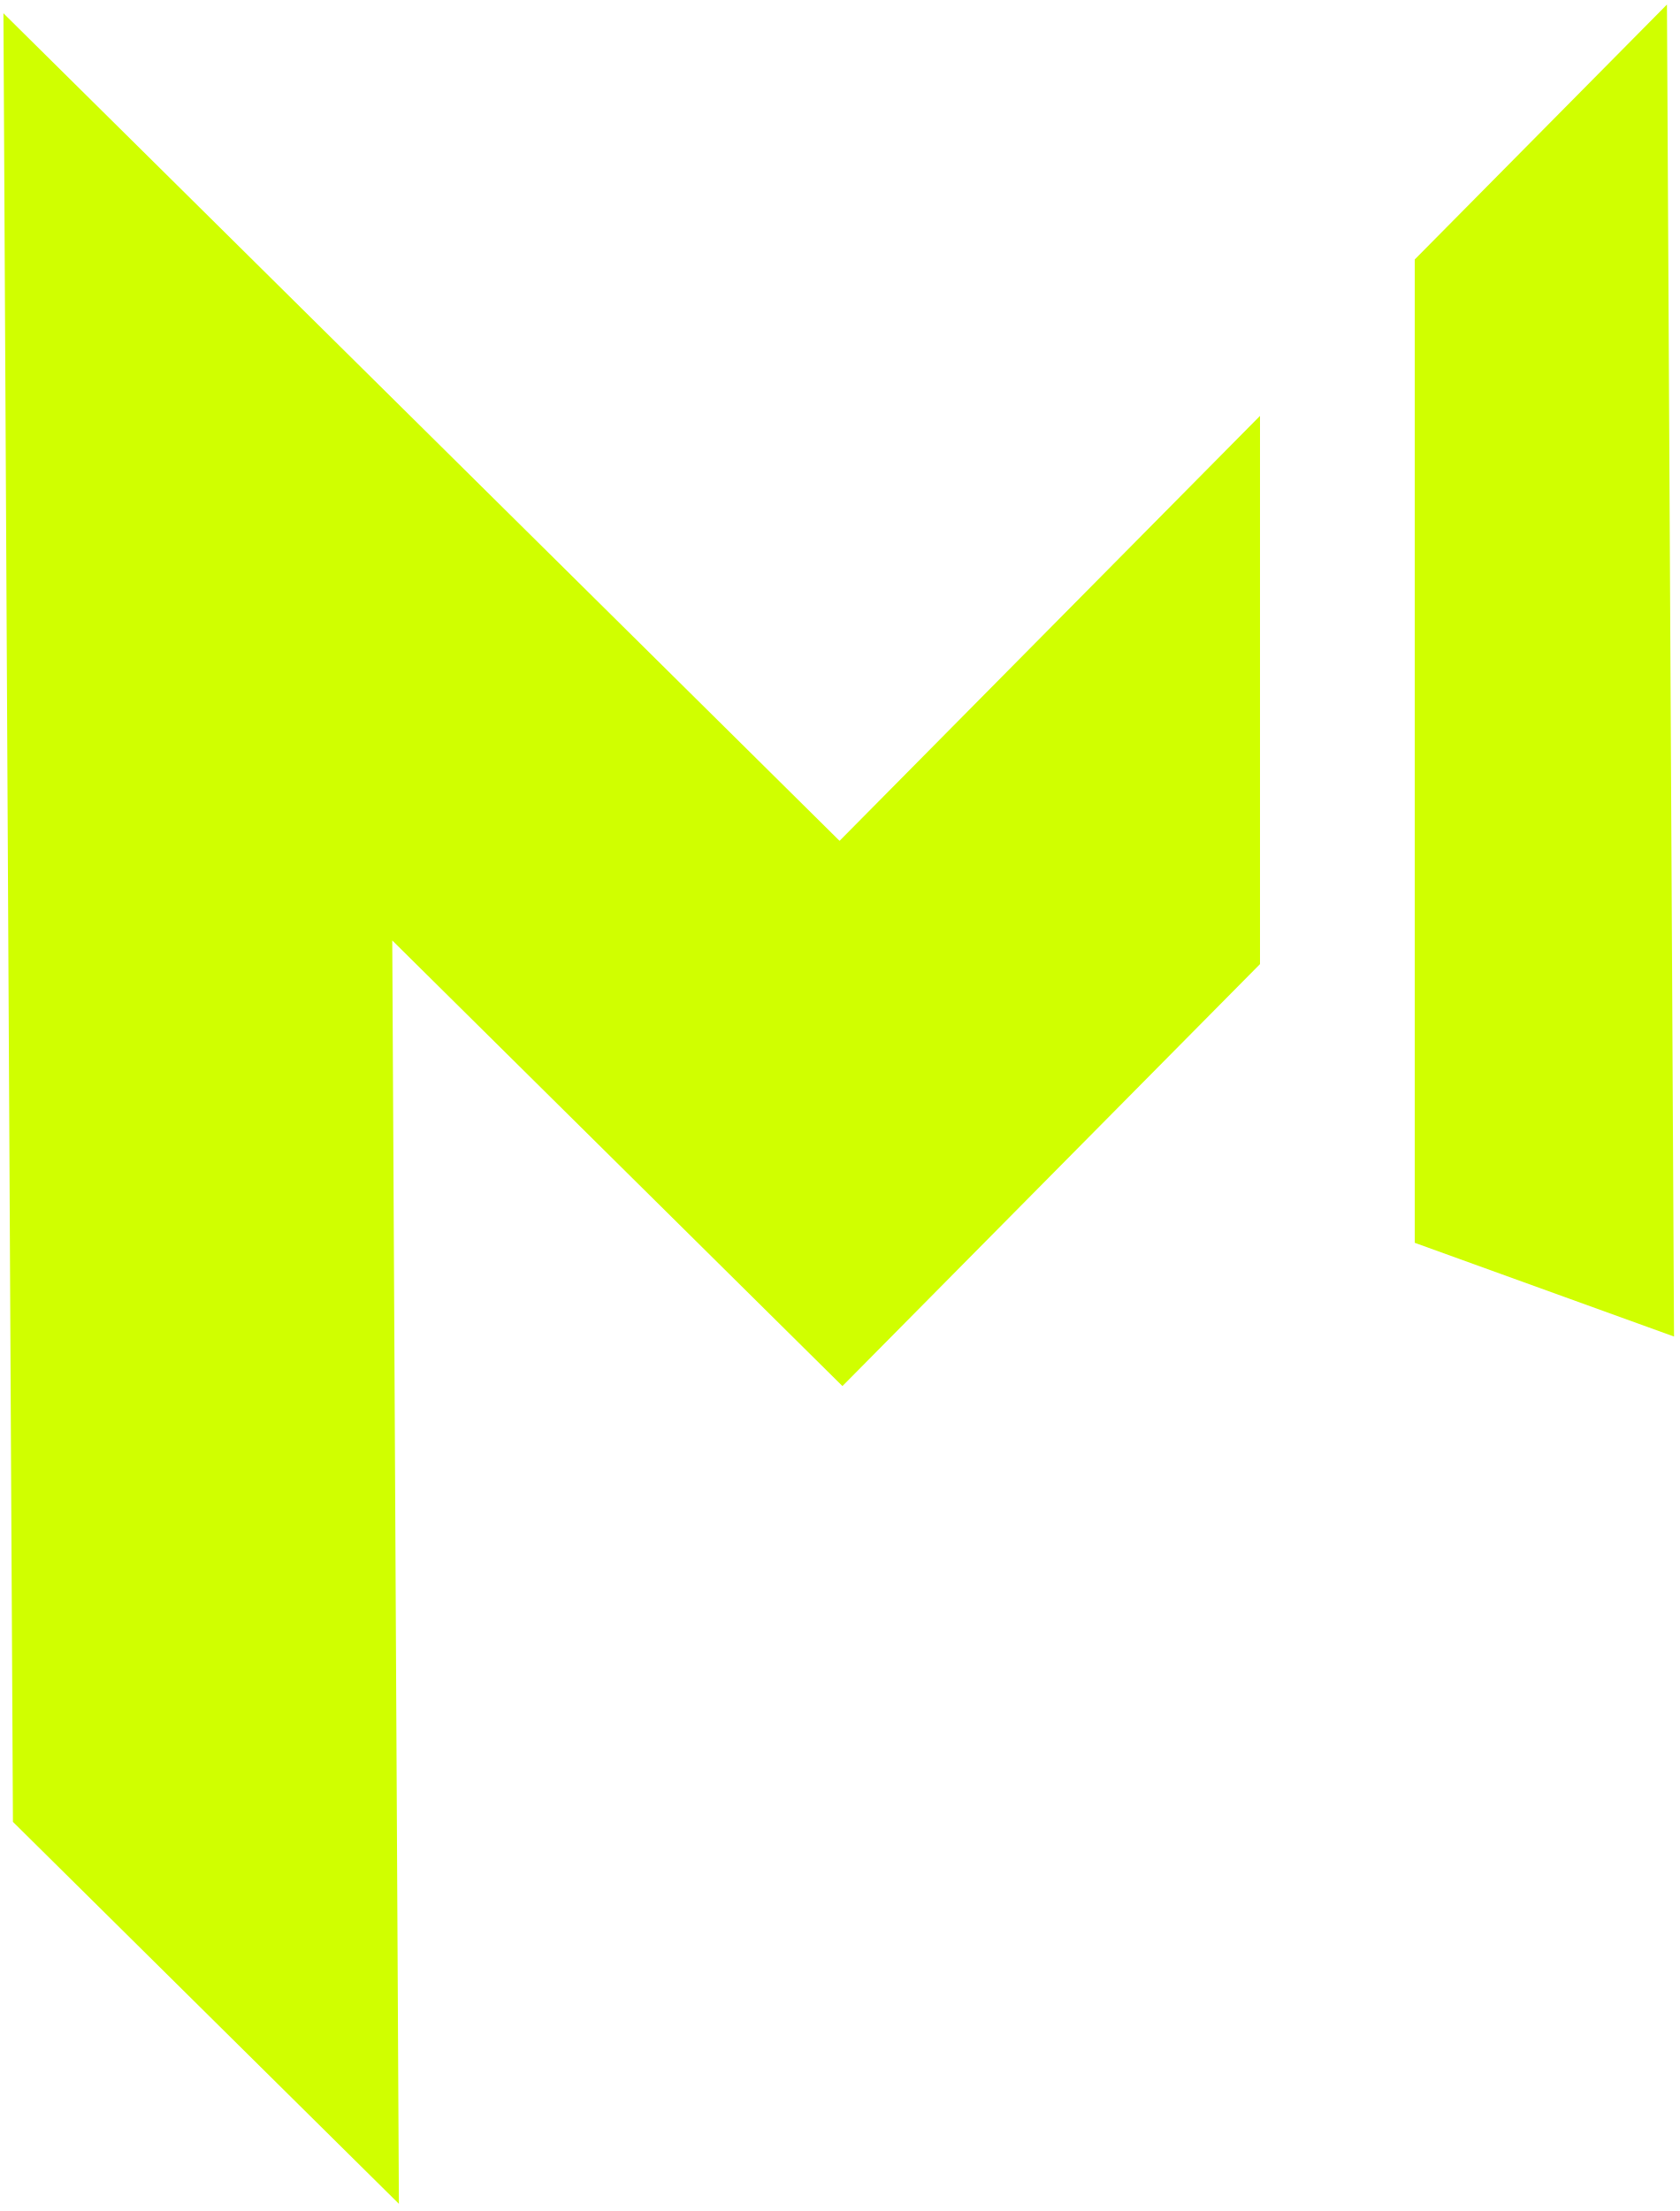
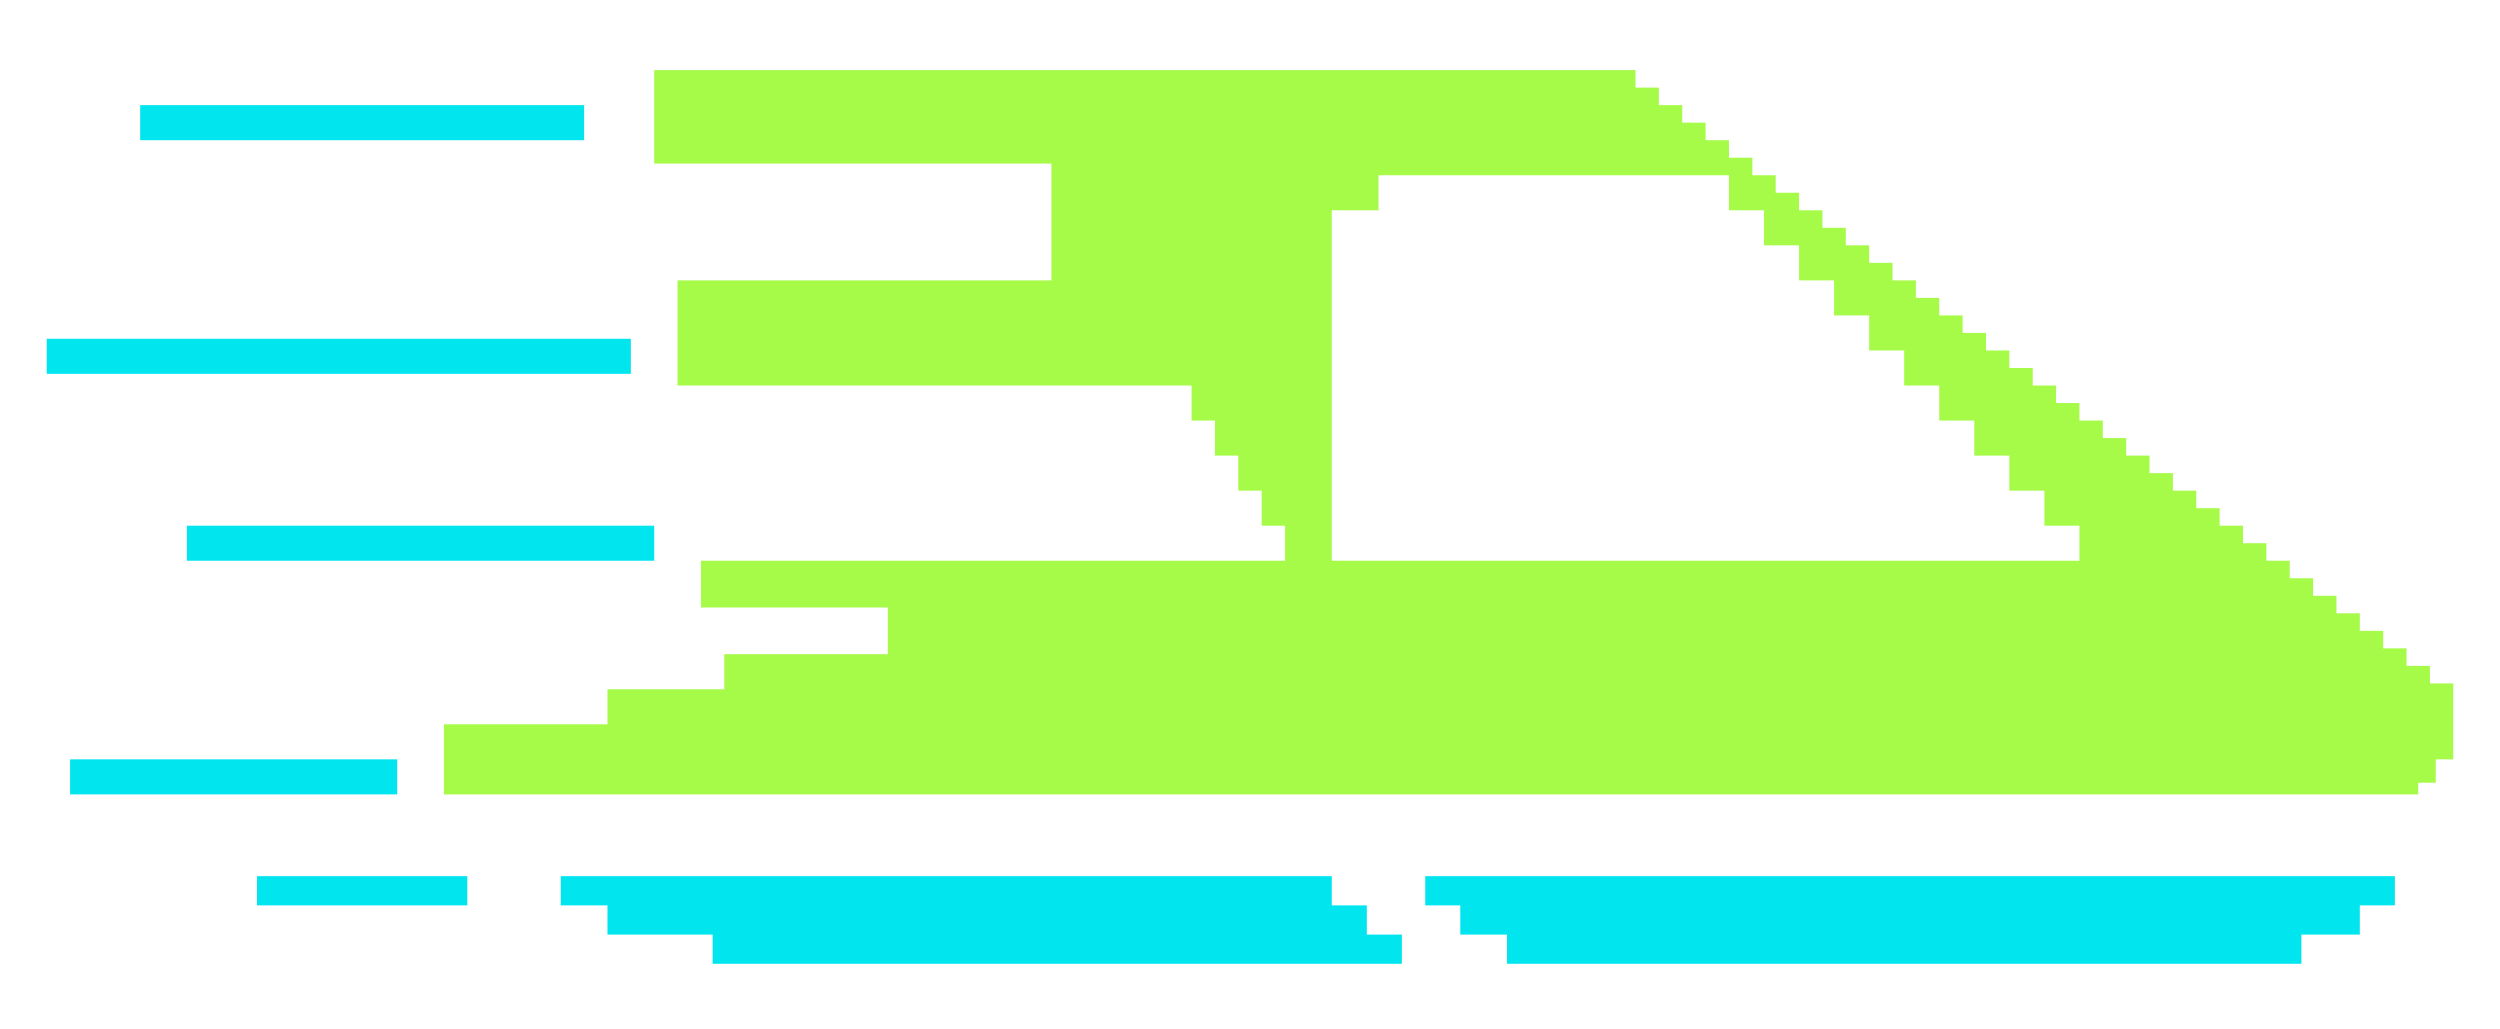
- <svg xmlns="http://www.w3.org/2000/svg" viewBox="0 0 152 200" width="152" height="200">
-   <g fill="#D0FF00">
-     <path d="M75.96 76.06L0.31 1.20L1.17 164.80L36.09 199.35L35.49 85.07L76.22 125.38L114.00 87.21L114.00 37.62Z" />
-     <path d="M150.82 0.41L128.00 23.47L128.00 112.42L151.46 120.90Z" />
+ <svg xmlns="http://www.w3.org/2000/svg" viewBox="10 42 107 44" width="107" height="44">
+   <g>
+     <path fill="#A5FB48" fill-rule="evenodd" d="M38 45 H79 H80 V45.75 H81 V46.5 H82 V47.25 H83 V48 H84 V48.75 H85 V49.5 H86 V50.25 H87 V51 H88 V51.75 H89 V52.5 H90 V53.25 H91 V54 H92 V54.75 H93 V55.5 H94 V56.25 H95 V57 H96 V57.75 H97 V58.5 H98 V59.25 H99 V60 H100 V60.75 H101 V61.5 H102 V62.25 H103 V63 H104 V63.75 H105 V64.5 H106 V65.25 H107 V66 H108 V66.75 H109 V67.5 H110 V68.25 H111 V69 H112 V69.75 H113 V70.5 H114 V71.25 H115 V72 V74.5 H114.25 V75.5 H113.5 V76 H29 V73 H36 V71.5 H41 V70 H48 V68 H40 V66 H65 V64.5 H64 V63 H63 V61.5 H62 V60 H61 V58.5 H60 H39 V54 H55 V49 H38 Z M69 49.5 H84 V51 H85.5 V52.5 H87 V54 H88.5 V55.5 H90 V57 H91.5 V58.5 H93 V60 H94.5 V61.5 H96 V63 H97.5 V64.5 H99 V66 H67 V51 H69 Z" />
+     <path fill="#01E5EF" d="M16 46.5 H35 V48 H16 Z M12 56.5 H37 V58 H12 Z M18 64.5 H38 V66 H18 Z M13 74.5 H27 V76 H13 Z" />
+     <path fill="#01E5EF" d="M21 79.5 H30 V80.75 H21 Z M34 79.5 H67 V80.75 H68.5 V82 H70 V83.25 H40.5 V82 H36 V80.75 H34 Z M71 79.5 H112.5 V80.75 H111 V82 H108.5 V83.25 H74.5 V82 H72.5 V80.75 H71 Z" />
  </g>
</svg>
